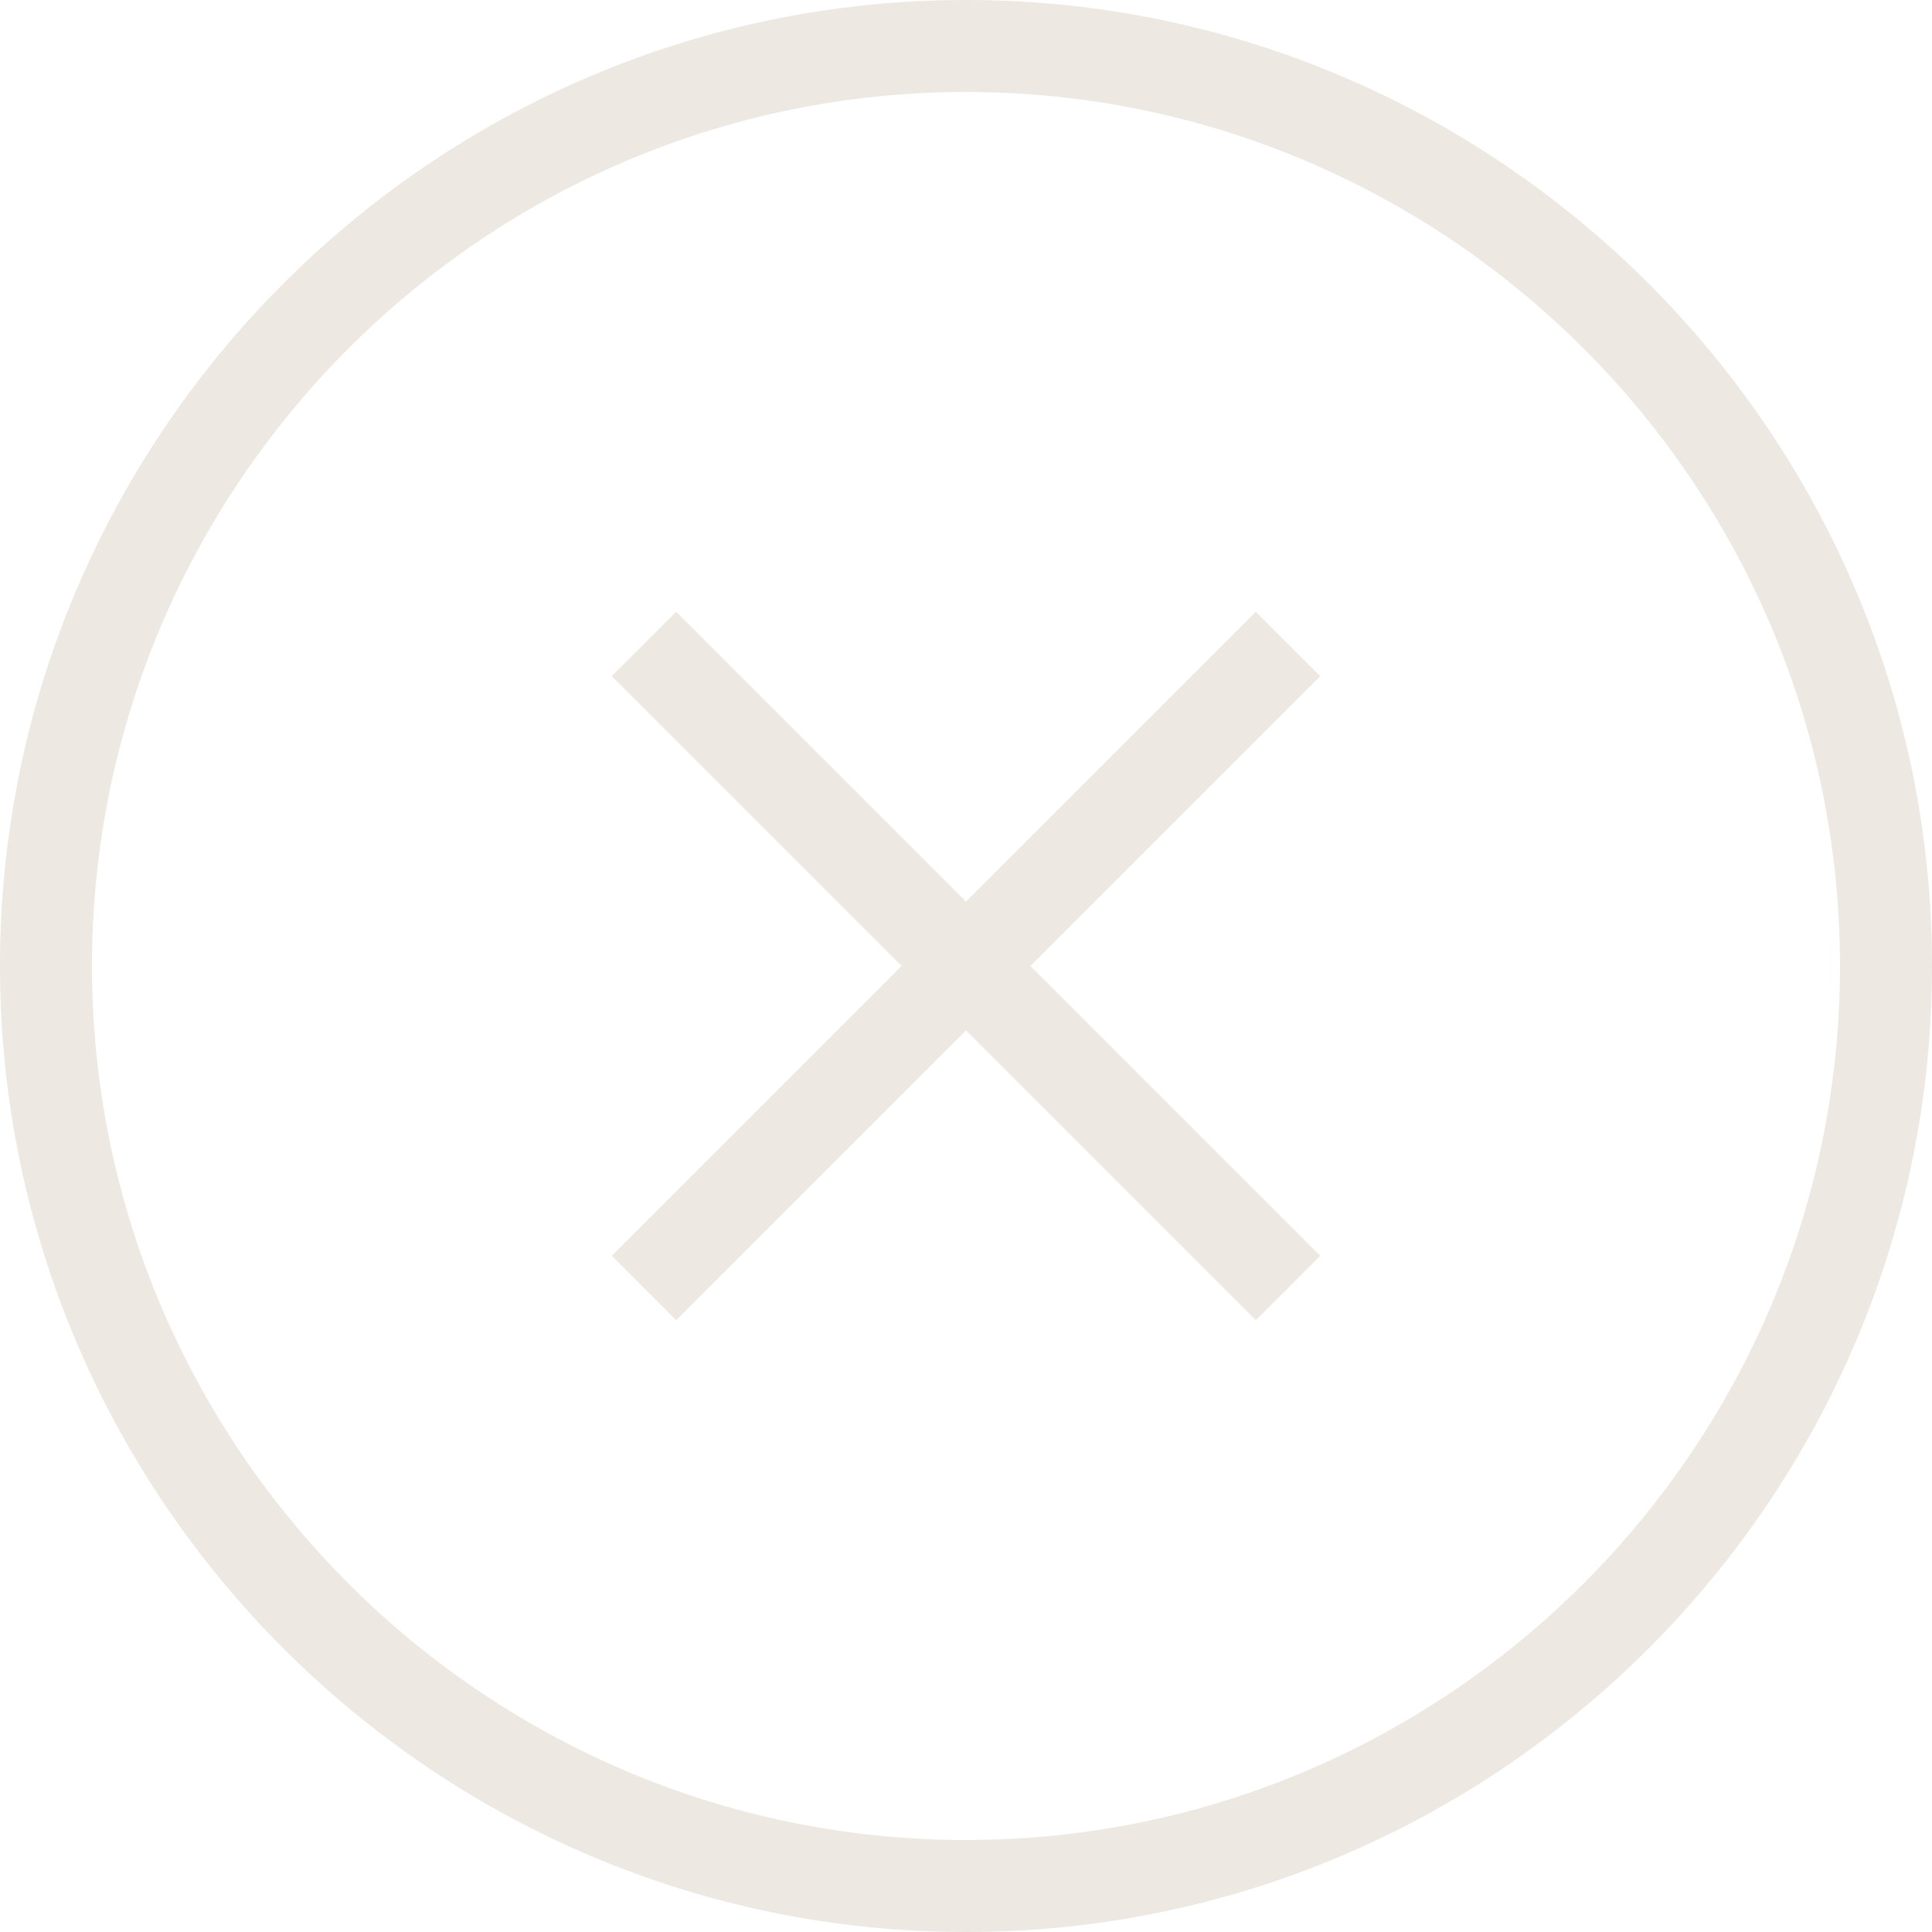
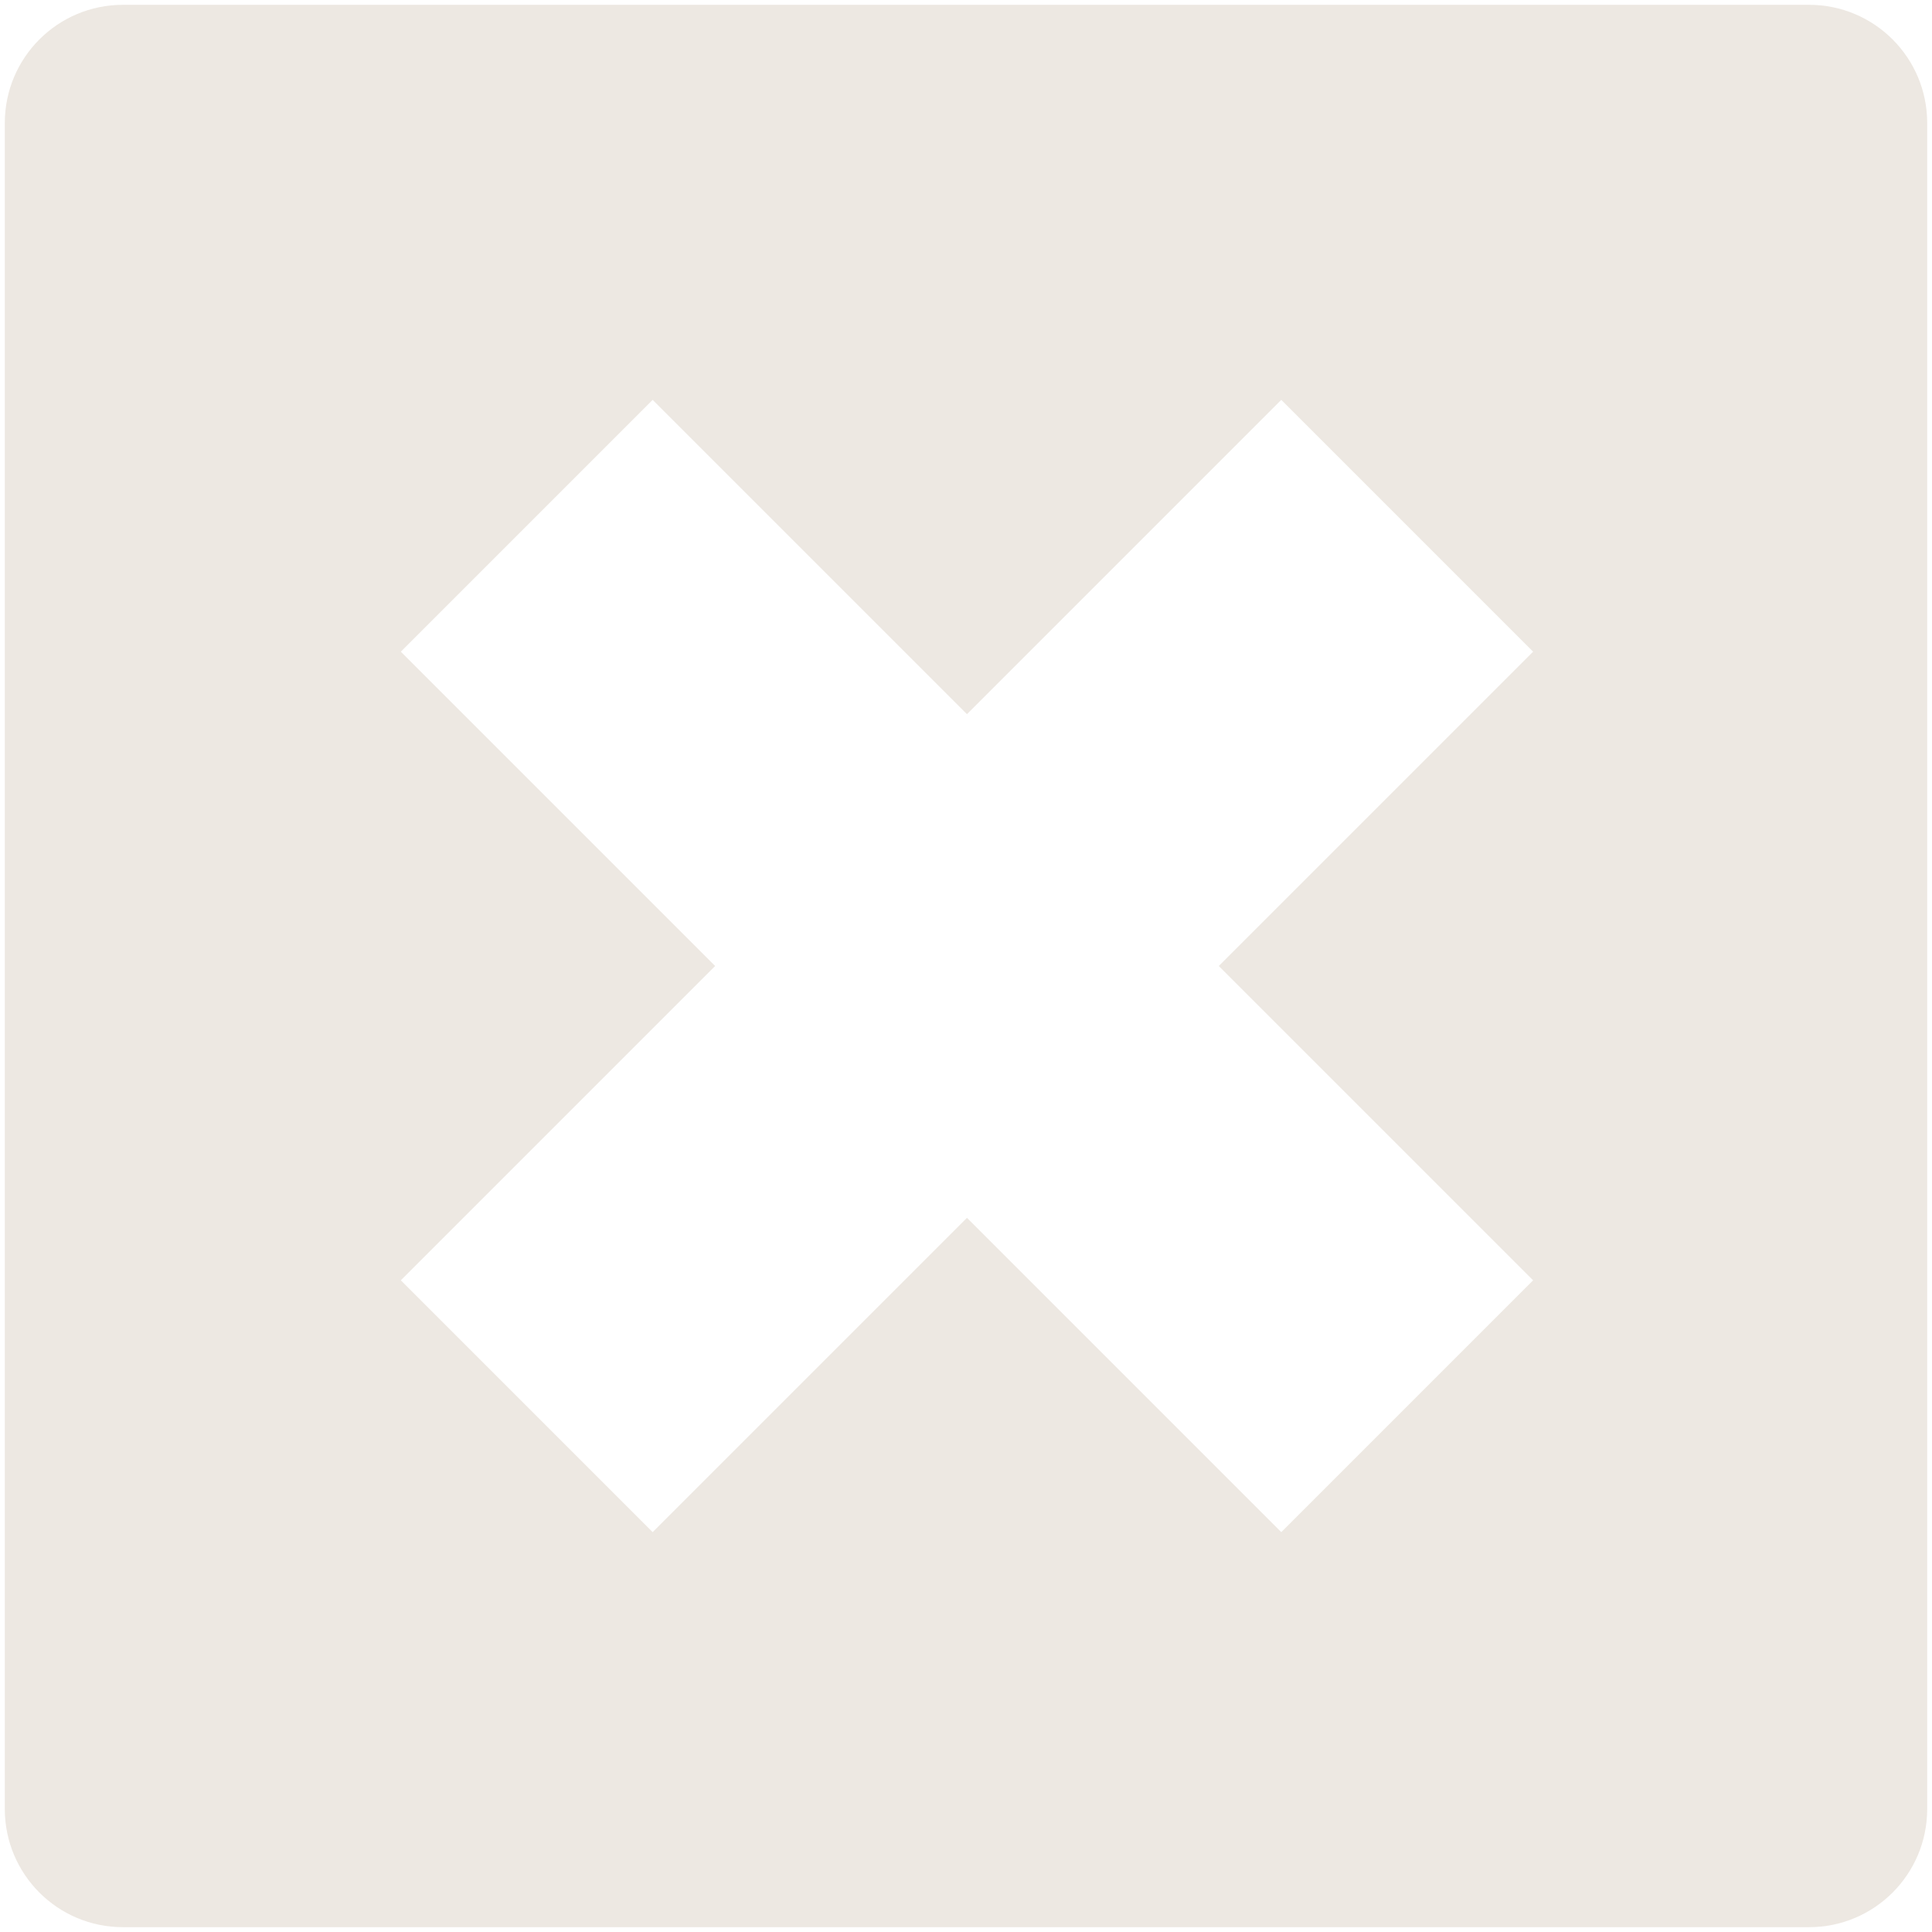
- <svg xmlns="http://www.w3.org/2000/svg" version="1.2" viewBox="0 0 126 126" width="126" height="126">
+ <svg xmlns="http://www.w3.org/2000/svg" version="1.2" viewBox="0 0 201 201" width="201" height="201">
  <style>.a{fill:#ede8e2}</style>
-   <path fill-rule="evenodd" class="a" d="m126 63c0 34.7-28.3 63-63 63-34.7 0-63-28.3-63-63 0-34.7 28.3-63 63-63 34.7 0 63 28.3 63 63zm-6 0c0-31.4-25.6-57-57-57-31.4 0-57 25.6-57 57 0 31.4 25.6 57 57 57 31.4 0 57-25.6 57-57zm-38.1-23.1l4.2 4.2-18.9 18.9 18.9 18.9-4.2 4.2-18.9-18.9-18.9 18.9-4.2-4.2 18.9-18.9-18.9-18.9 4.2-4.2 18.9 18.9z" />
+   <path fill-rule="evenodd" class="a" d="m188.2 0.5c6.8 0 12.3 5.5 12.3 12.3v175.4c0 6.8-5.5 12.3-12.3 12.3h-175.4c-6.8 0-12.3-5.5-12.3-12.3v-175.4c0-6.8 5.5-12.3 12.3-12.3zm-61.4 100l32.7-32.7-26.2-26.2-32.7 32.7-32.7-32.7-26.2 26.2 32.7 32.7-32.7 32.7 26.2 26.2 32.7-32.7 32.7 32.7 26.2-26.2z" />
</svg>
